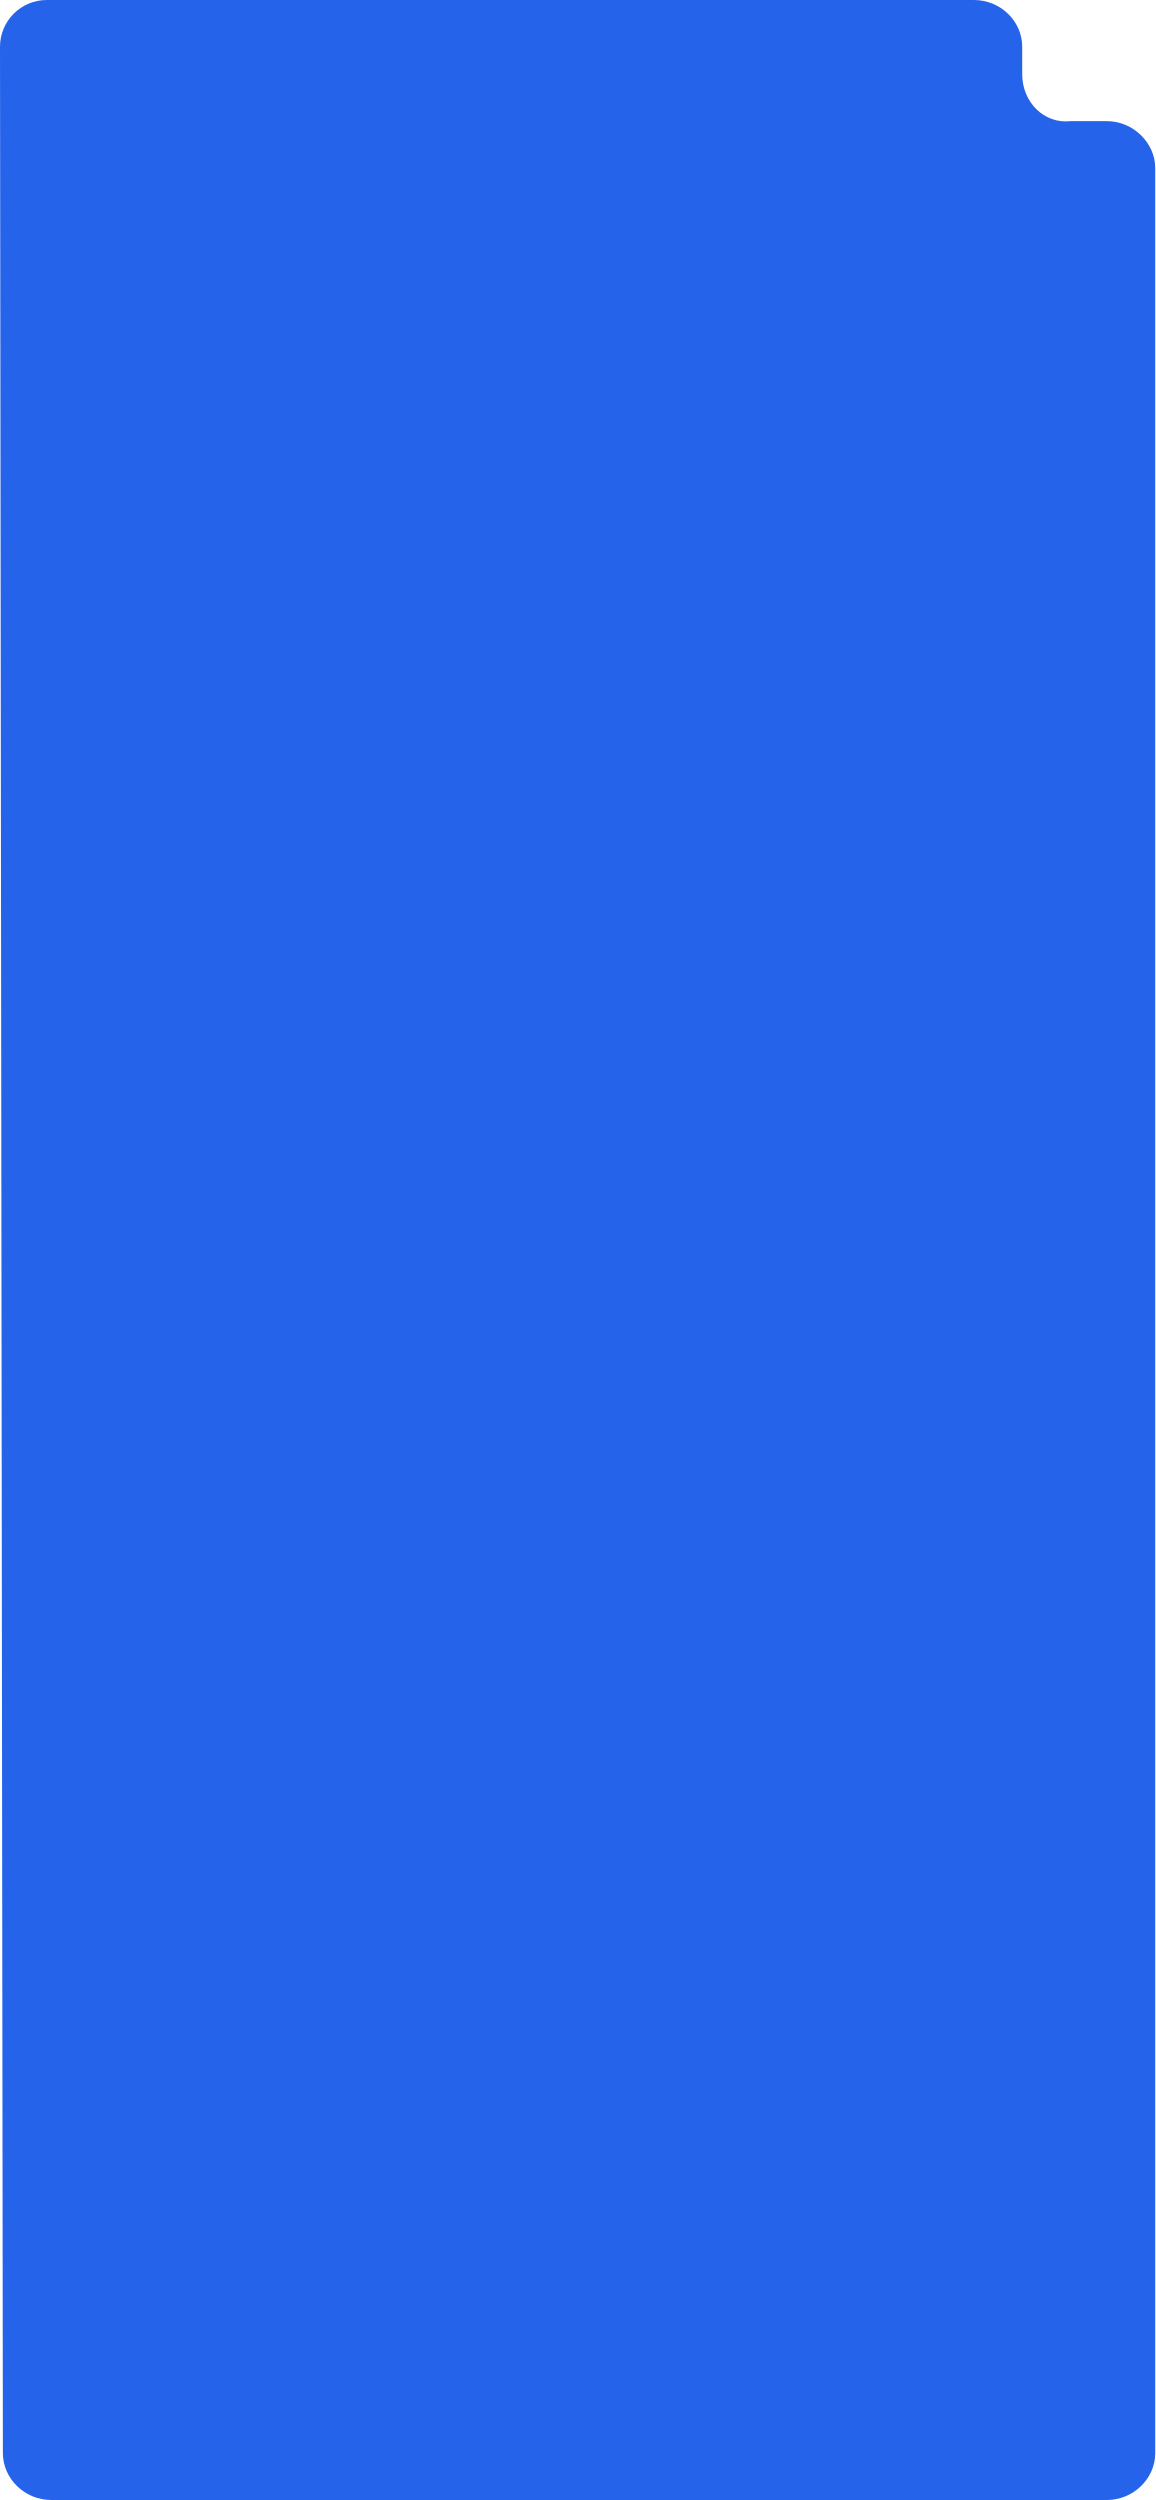
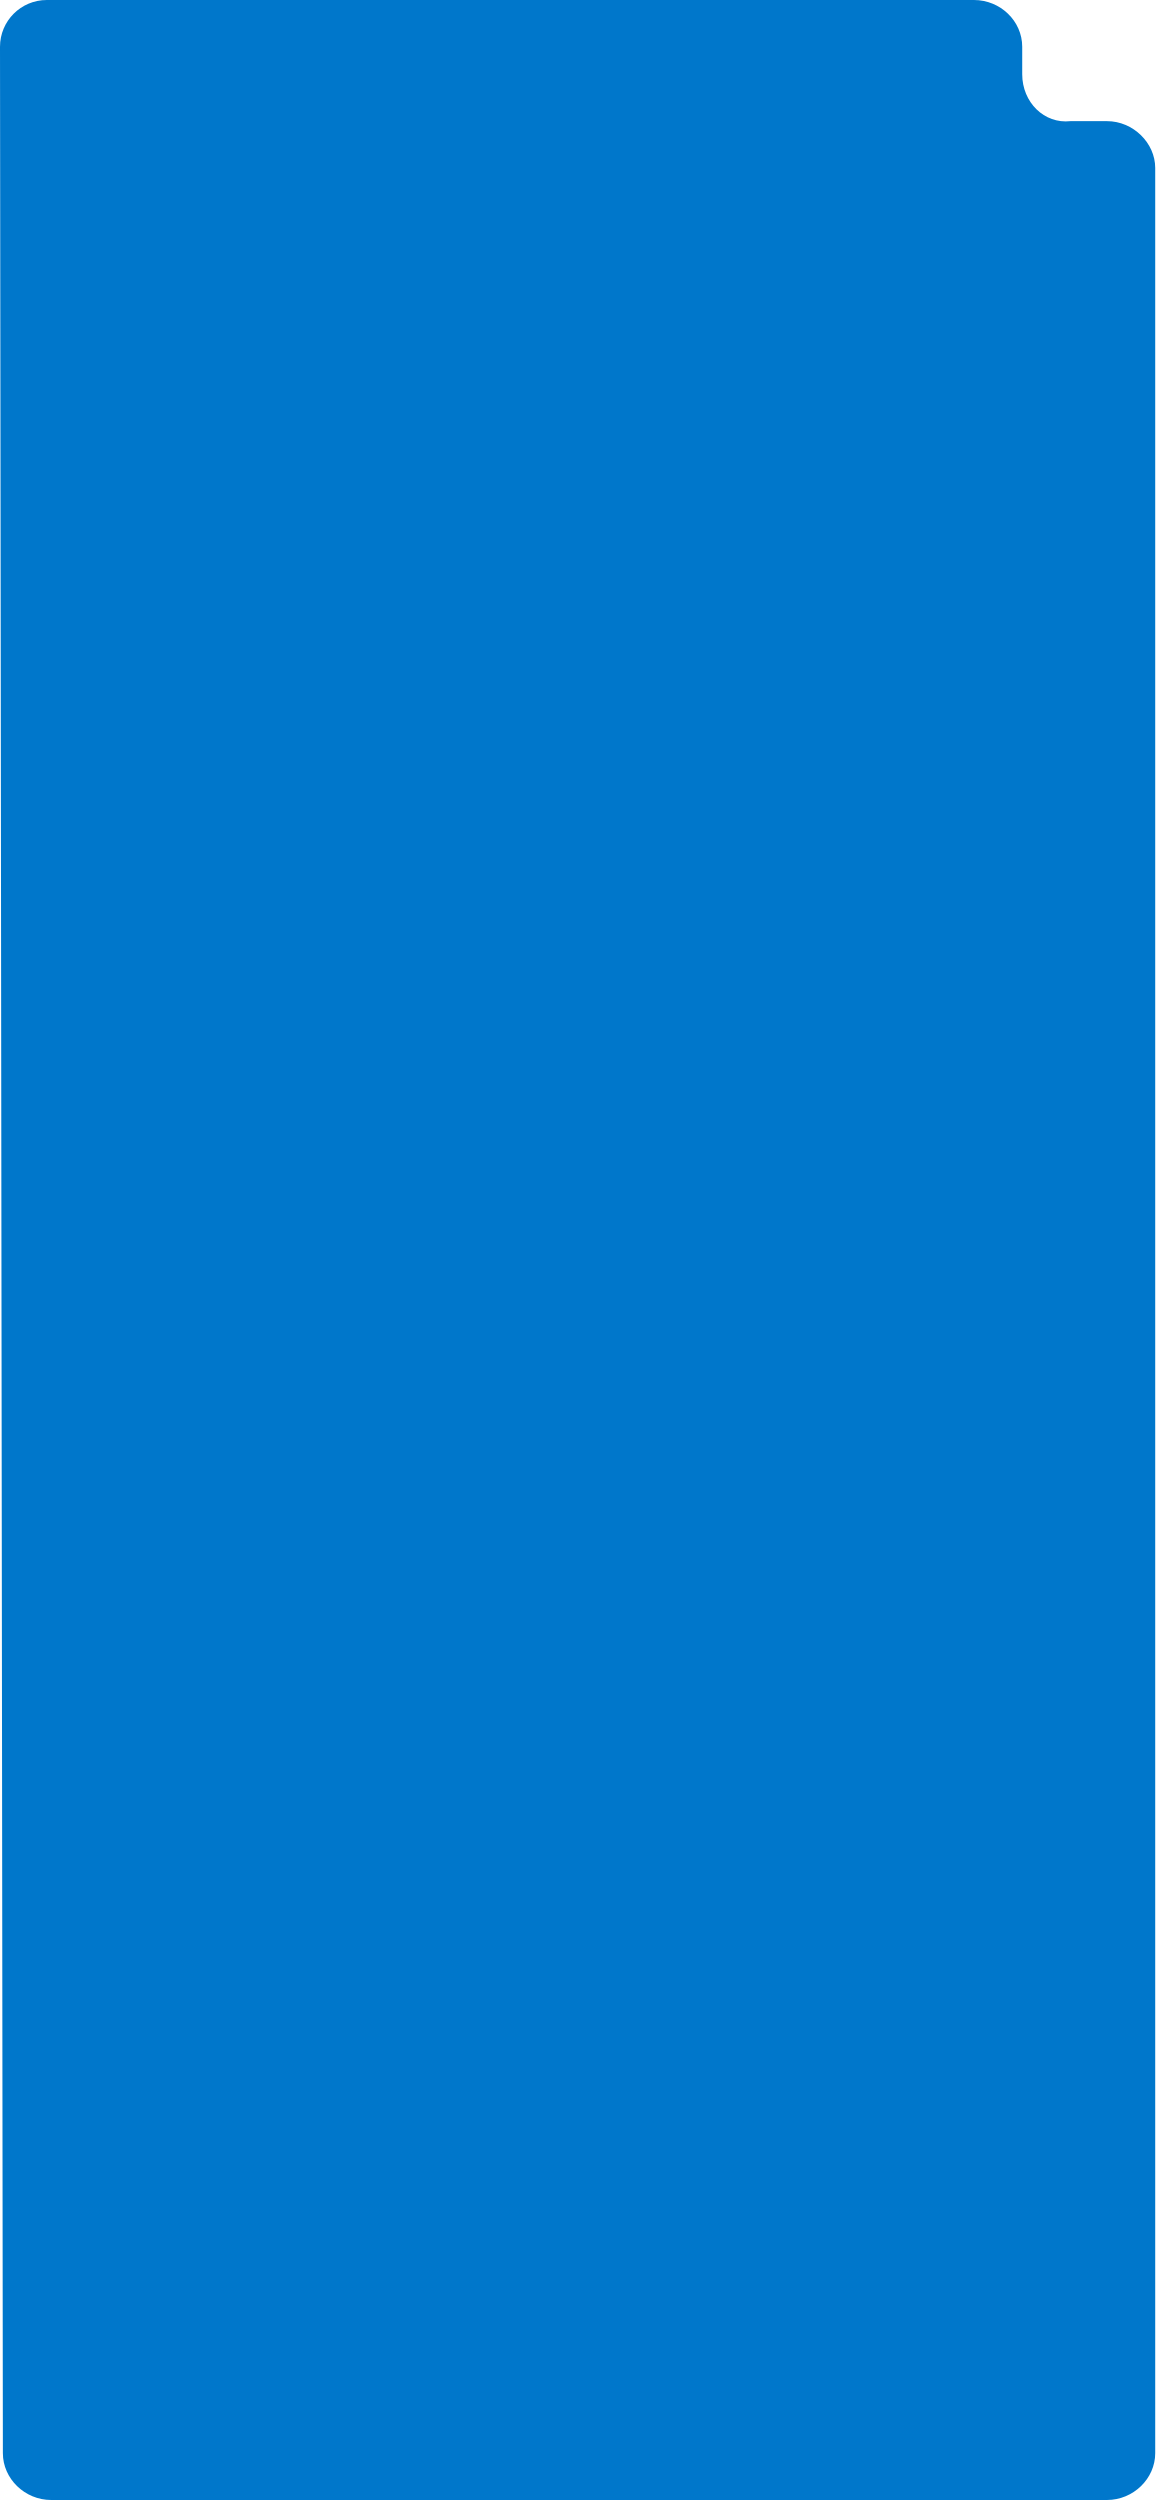
<svg xmlns="http://www.w3.org/2000/svg" width="390" height="844" viewBox="0 0 390 844" fill="none">
-   <path d="M0 15.8C0 7.07 7.07 0 15.8 0H328.8C337.7 0 345.1 7.07 345.1 15.8V25.07C345.1 34.5 352.5 41.9 361.4 40.9H373.7C382.6 40.9 390 48.3 390 56.7V828.2C390 836.8 382.6 844 373.7 844H17.27C8.37 844 0.97 836.8 0.97 828.2L0 15.8Z" fill="#2563eb" />
+   <path d="M0 15.8C0 7.07 7.07 0 15.8 0H328.8C337.7 0 345.1 7.07 345.1 15.8V25.07C345.1 34.5 352.5 41.9 361.4 40.9H373.7C382.6 40.9 390 48.3 390 56.7V828.2C390 836.8 382.6 844 373.7 844H17.27C8.37 844 0.97 836.8 0.97 828.2L0 15.8Z" fill="#0077CB" />
</svg>
